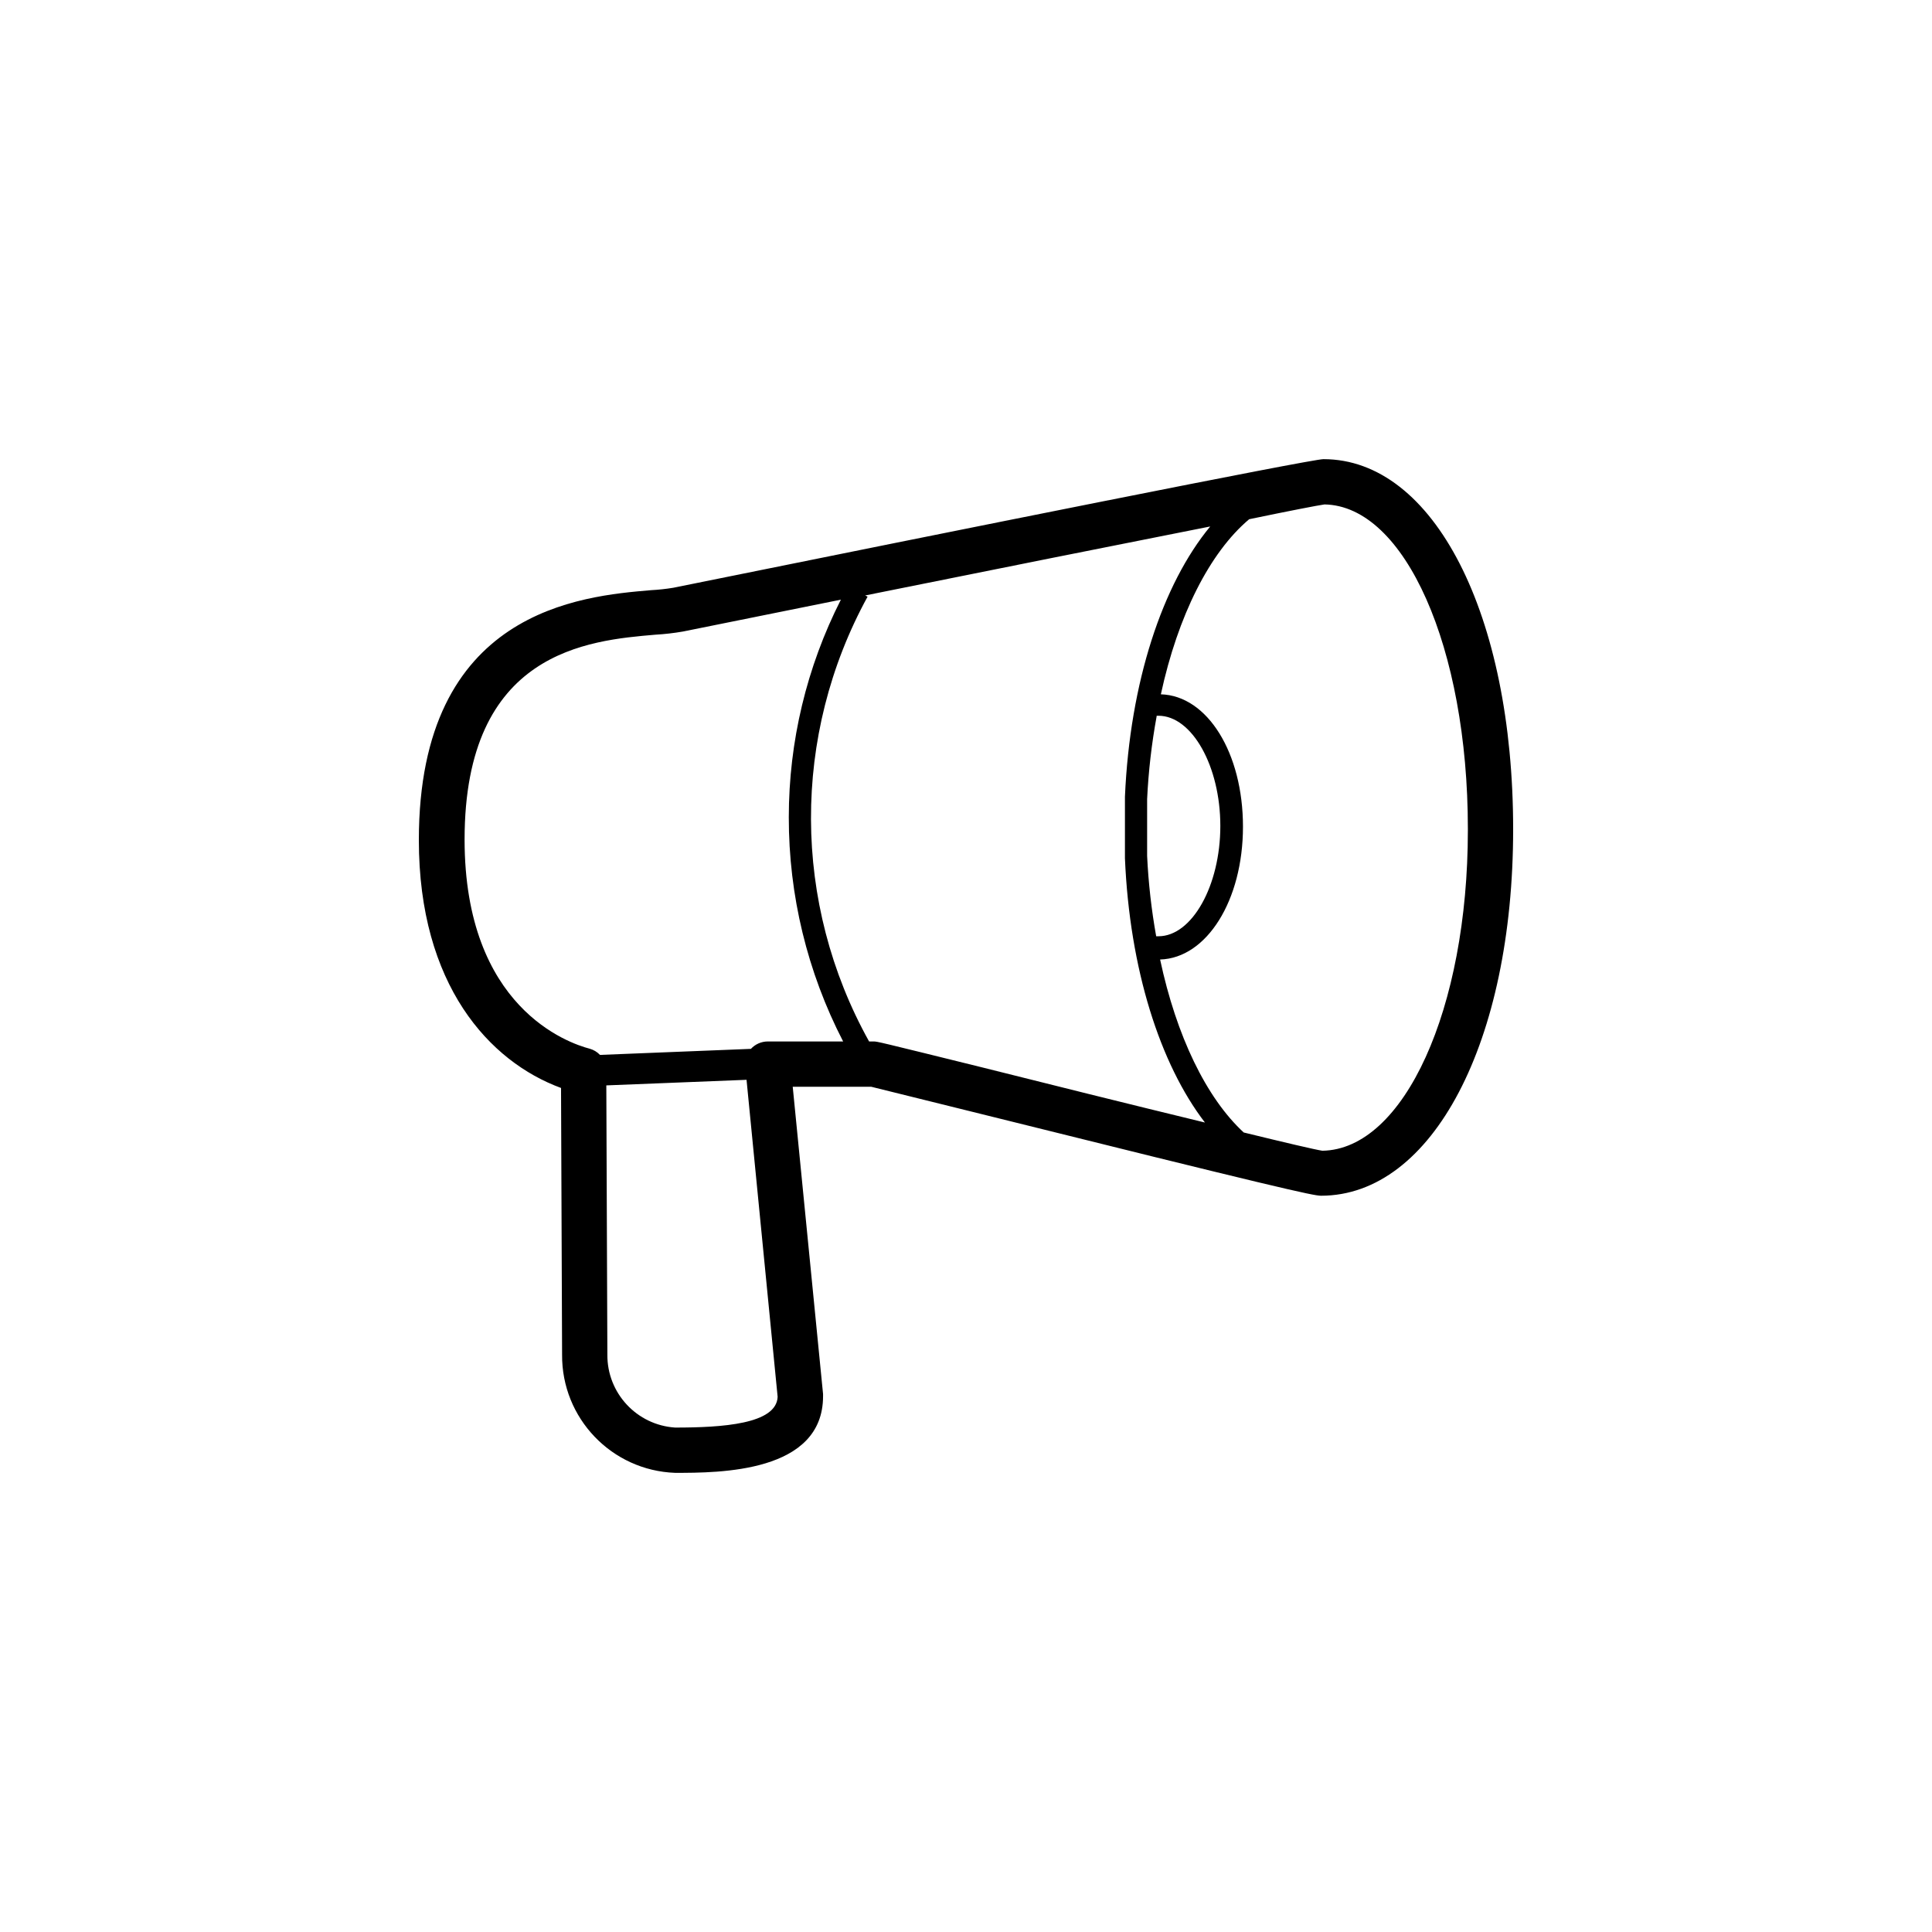
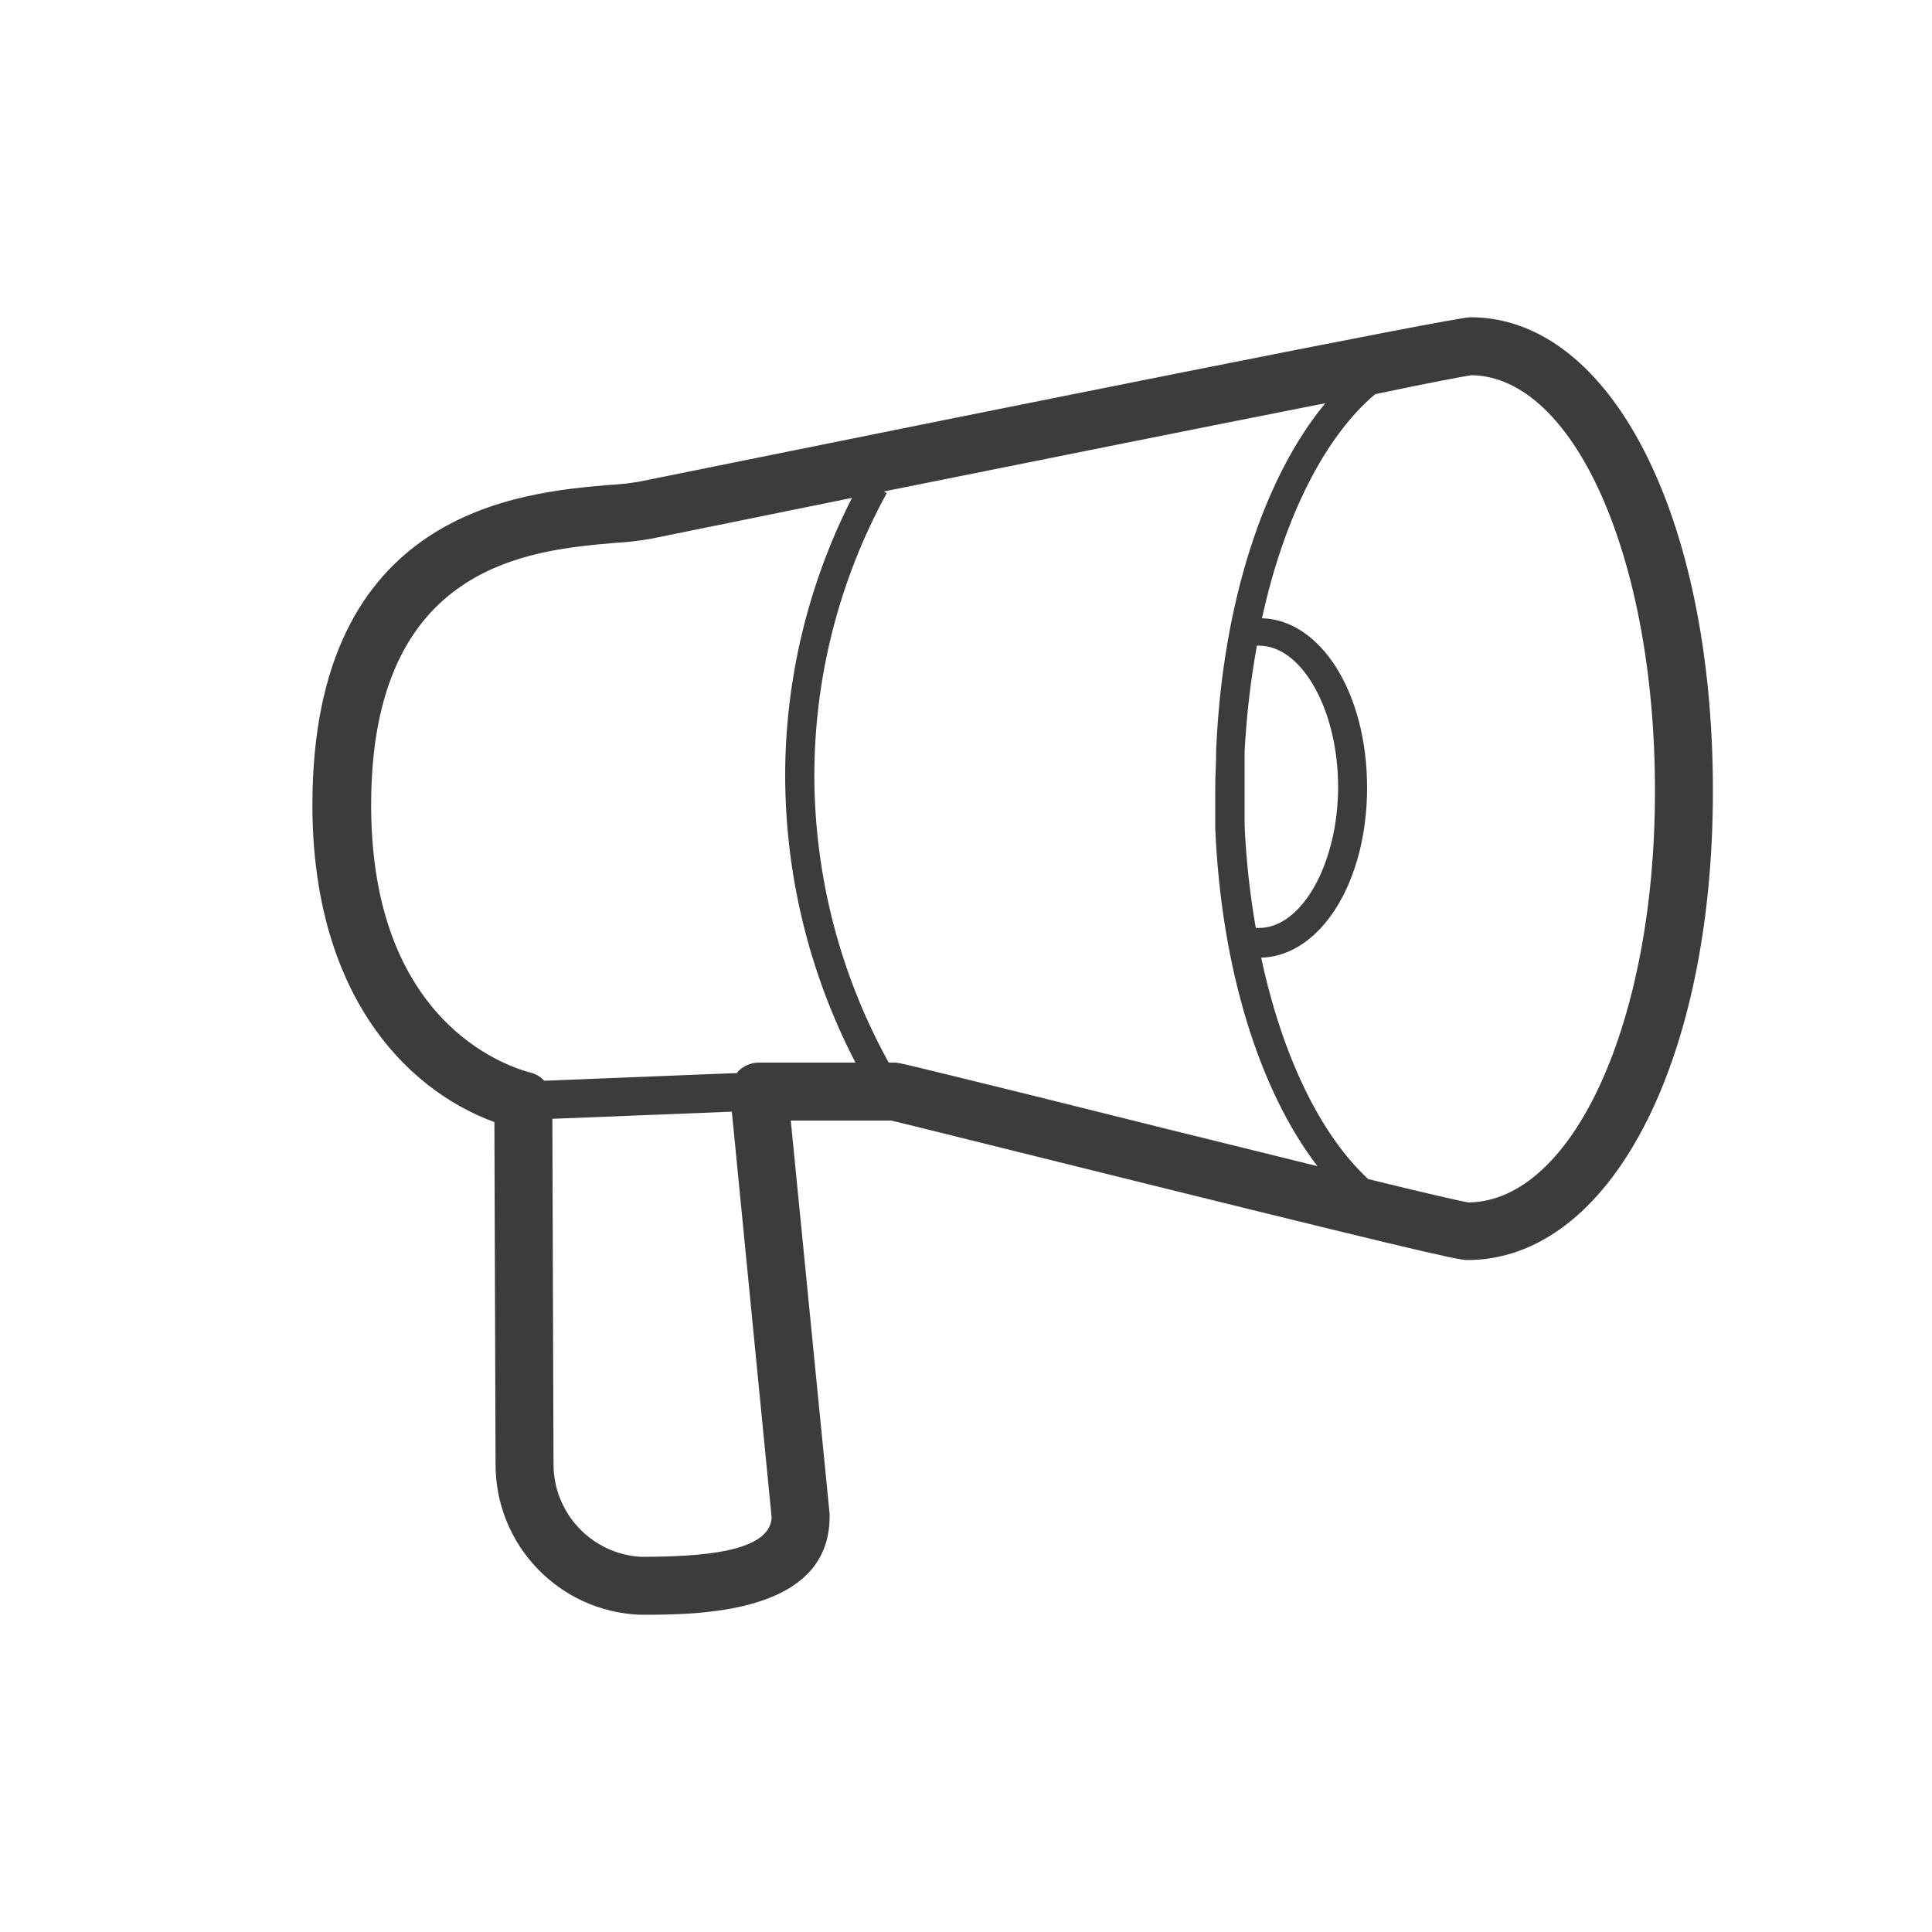
- <svg xmlns="http://www.w3.org/2000/svg" viewBox="0 0 128 128">
-   <g>
-     <path d="M87.68,30.42c-.81,0-23.86,4.63-43.07,8.52a13.32,13.32,0,0,1-1.47.16c-4.61.39-15.39,1.3-15.39,16.56,0,9.6,4.68,14.68,9.42,16.42l.07,17.67a7.77,7.77,0,0,0,7.49,7.83c2.93,0,9.8,0,9.8-5.08,0,0,0-.09,0-.14L52.52,72h5.2l6.54,1.62C84.55,78.67,87,79.22,87.52,79.22c7.38,0,12.73-10.19,12.73-24.28v0C100.25,40.72,95,30.42,87.68,30.42ZM57.58,69a30.47,30.47,0,0,1-.1-29.47l-.16-.08c8.35-1.68,16.93-3.4,22.86-4.57-3.16,3.82-5.32,10.3-5.65,17.91h0c0,.68,0,1.37,0,2.07s0,1.34,0,2v0c.31,7.34,2.32,13.63,5.3,17.51C75,73.2,69.06,71.72,65,70.7,58.12,69,58.12,69,57.88,69ZM87.75,33.42c5.33.09,9.5,9.49,9.5,21.48V55c0,11.85-4.23,21.15-9.64,21.24-.51-.08-2.51-.55-5.21-1.21-2.48-2.29-4.46-6.39-5.54-11.46,3.09-.09,5.49-3.92,5.49-8.8S80,46.09,76.91,46c1.13-5.22,3.24-9.4,5.85-11.6C85.5,33.83,87.32,33.48,87.75,33.42Zm-11.12,14h.12c2.22,0,4.1,3.34,4.1,7.3s-1.88,7.31-4.1,7.31H76.6A41.13,41.13,0,0,1,76,56.71v-.12c0-.58,0-1.16,0-1.74s0-1.21,0-1.81v-.1A41.37,41.37,0,0,1,76.63,47.46ZM44.73,94.58a4.8,4.8,0,0,1-4.49-4.83l-.07-17.84,9.29-.37,2.06,21C51.45,94.35,47.86,94.58,44.73,94.58ZM50.86,69a1.52,1.52,0,0,0-1.11.49.1.1,0,0,1,0,0l-10,.4a1.49,1.49,0,0,0-.68-.41c-1.38-.36-8.29-2.7-8.29-13.86,0-12.5,8.22-13.19,12.64-13.57a16.14,16.14,0,0,0,1.83-.21l10.46-2.11a31.83,31.83,0,0,0-3.45,14.41A32.28,32.28,0,0,0,55.86,69Z" />
-   </g>
+ <svg xmlns="http://www.w3.org/2000/svg" viewBox="0 0 100 100">
+   <path d="M76.1 16.42c-.81 0-23.86 4.63-43.07 8.52a13.27 13.27 0 0 1-1.48.16c-4.6.39-15.38 1.3-15.38 16.56 0 9.6 4.68 14.68 9.42 16.42l.06 17.67a7.78 7.78 0 0 0 7.5 7.83c2.93 0 9.79 0 9.79-5.08v-.14L40.93 58h5.2c.65.15 3.4.84 6.55 1.62 20.32 5.05 22.75 5.6 23.26 5.6 7.37 0 12.72-10.19 12.72-24.28 0-14.22-5.28-24.52-12.56-24.52zM46 55a30.82 30.82 0 0 1-3.85-14.81 30.46 30.46 0 0 1 3.75-14.67l-.16-.08c8.34-1.68 16.93-3.4 22.86-4.57-3.17 3.82-5.32 10.3-5.65 17.91 0 .68-.05 1.37-.05 2.07v2c.31 7.34 2.31 13.63 5.29 17.51-4.8-1.18-10.77-2.66-14.84-3.68C46.53 55 46.53 55 46.3 55zm30.17-35.58c5.33.09 9.49 9.49 9.49 21.48v.1c0 11.85-4.22 21.15-9.64 21.24-.5-.08-2.5-.55-5.2-1.21-2.48-2.29-4.46-6.39-5.54-11.46 3.08-.09 5.48-3.92 5.48-8.8s-2.38-8.68-5.44-8.77c1.14-5.22 3.25-9.4 5.86-11.6 2.73-.57 4.55-.92 4.99-.98zm-11.12 14h.12c2.22 0 4.09 3.34 4.09 7.3s-1.87 7.31-4.09 7.31H65a41.13 41.13 0 0 1-.58-5.34v-.12-1.74V38.92a43.13 43.13 0 0 1 .63-5.46zm-31.9 47.16a4.8 4.8 0 0 1-4.5-4.83l-.06-17.84 9.29-.37 2.06 21c-.08 1.81-3.66 2.04-6.79 2.04zM39.28 55a1.51 1.51 0 0 0-1.11.49v.05l-10 .4a1.4 1.4 0 0 0-.67-.41c-1.39-.36-8.29-2.7-8.29-13.86 0-12.5 8.22-13.19 12.63-13.57a15.6 15.6 0 0 0 1.83-.21l10.43-2.12a31.71 31.71 0 0 0-3.46 14.41A32.29 32.29 0 0 0 44.28 55z" fill="#3c3c3b" />
</svg>
